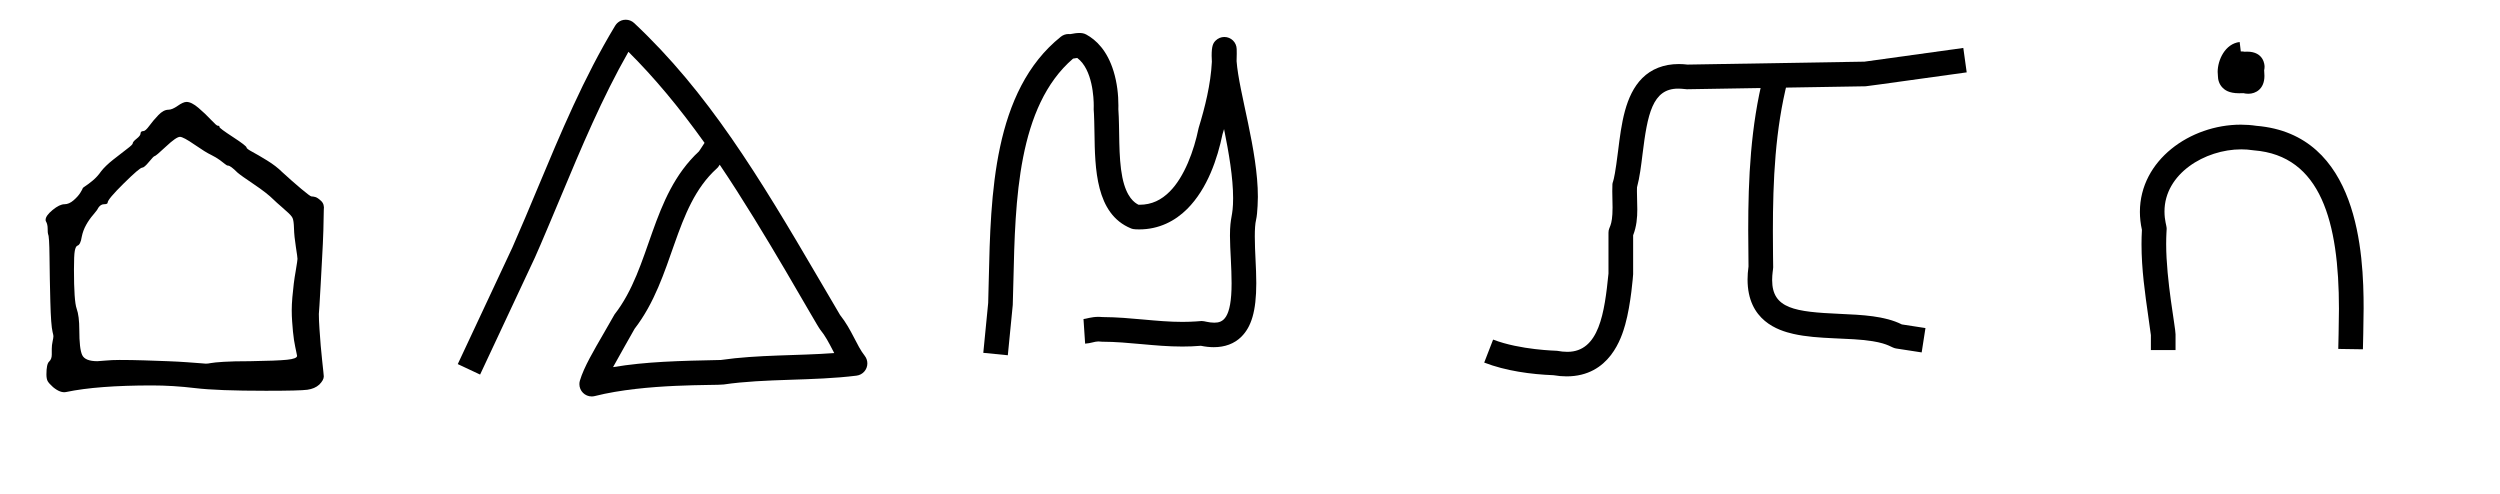
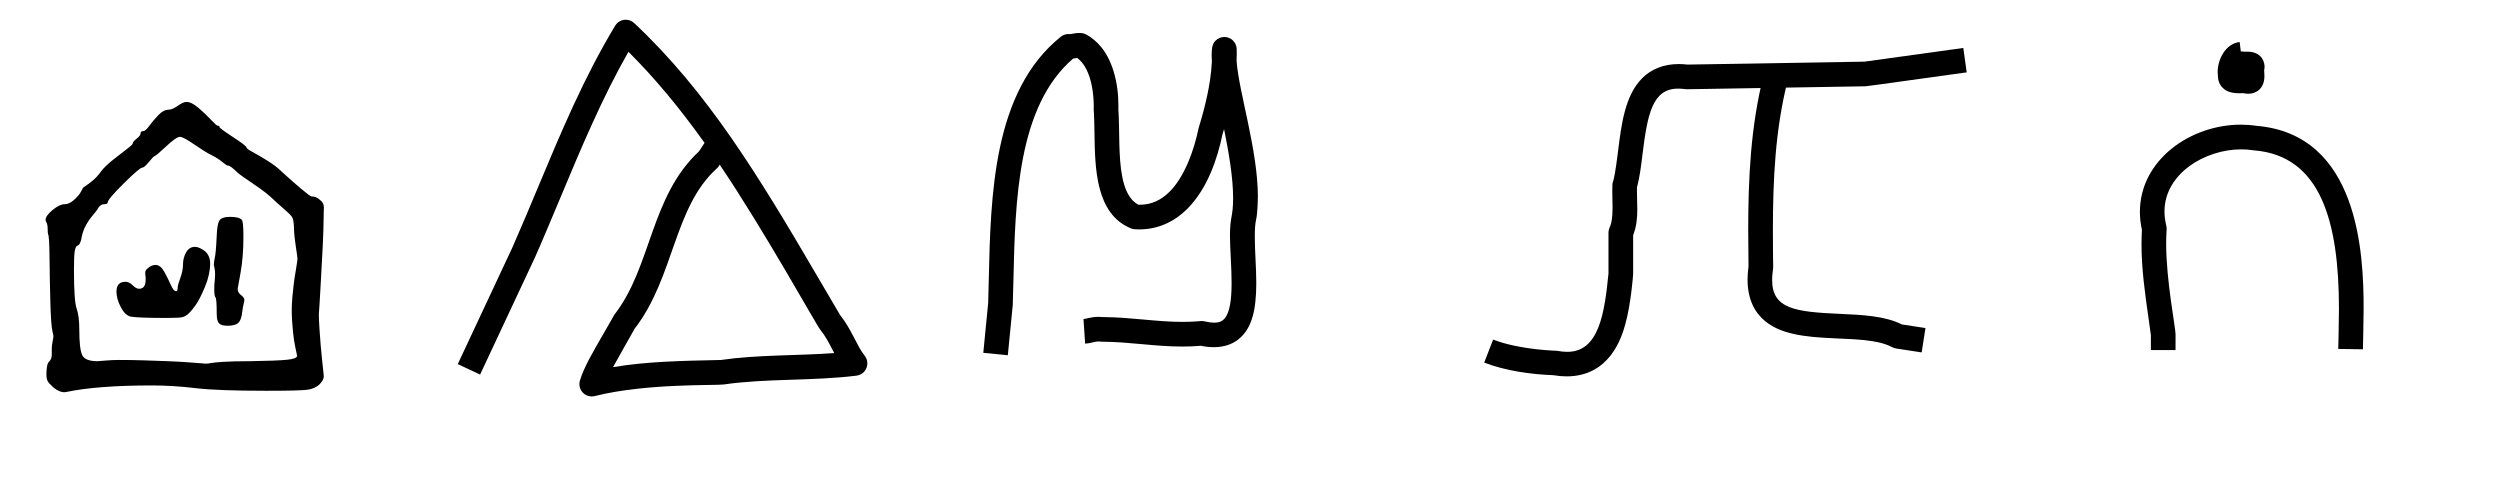
<svg xmlns="http://www.w3.org/2000/svg" version="1.1" width="5070" height="1000" viewBox="0 0 5070 1000">
  <path d="M126 137Q126 137 126 151Q126 160 128.0 169.0Q130 178 130 182Q130 184 128 192Q124 208 122.5 266.0Q121 324 120.5 375.0Q120 426 117 430Q116 433 116.0 443.5Q116 454 112 461Q111 462 111 465Q111 475 128.0 489.0Q145 503 157 503Q168 503 179.0 512.5Q190 522 195.5 531.0Q201 540 201 541Q201 543 207.5 547.0Q214 551 225.5 560.5Q237 570 246 583Q256 596 275.5 611.5Q295 627 309.0 637.5Q323 648 323 651Q323 655 332.5 662.5Q342 670 342 675Q342 681 349 681Q354 681 363.5 694.0Q373 707 385.5 720.0Q398 733 410 733Q419 733 432.5 742.5Q446 752 454 752Q466 752 483.0 737.5Q500 723 513.5 708.5Q527 694 530 694Q533 694 533.5 693.5Q534 693 534 691Q534 688 567.0 666.5Q600 645 600 641Q600 638 614.0 630.5Q628 623 650.0 609.5Q672 596 687 581Q711 559 733.0 540.5Q755 522 758 522Q762 522 767.5 520.5Q773 519 781.5 511.0Q790 503 788 489Q788 472 787.0 440.0Q786 408 784.0 374.0Q782 340 780.5 309.0Q779 278 777.5 257.5Q776 237 776 236Q776 221 777.5 199.5Q779 178 780.5 159.0Q782 140 784.0 123.0Q786 106 787.0 95.0Q788 84 788 84Q788 75 777 64Q766 54 748.0 51.5Q730 49 647 49Q529 49 475.0 55.5Q421 62 370 62Q237 62 161 46Q147 43 129 58Q119 67 116.0 72.5Q113 78 113 89Q113 114 119.5 120.0Q126 126 126 137ZM291 124Q320 124 351.5 123.0Q383 122 408.5 121.0Q434 120 455.0 118.5Q476 117 488.5 116.0Q501 115 501 115Q506 115 513.5 116.5Q521 118 544.5 119.5Q568 121 609 121Q674 122 698.5 124.5Q723 127 723 134Q723 134 722.5 136.5Q722 139 721.0 144.0Q720 149 718.5 156.0Q717 163 715.5 172.5Q714 182 713.0 193.0Q712 204 711.0 217.5Q710 231 710 245Q710 259 711.5 276.5Q713 294 715.0 310.0Q717 326 719.5 339.5Q722 353 723.0 361.5Q724 370 724 370Q724 374 720.0 399.5Q716 425 715.5 444.0Q715 463 712.0 469.5Q709 476 696 487Q693 490 686.0 496.0Q679 502 674.0 506.5Q669 511 666 514Q650 530 618.0 551.5Q586 573 578 580Q561 597 555 597Q552 597 548.0 600.5Q544 604 535.0 610.5Q526 617 514 623Q501 629 473.5 648.0Q446 667 438 667Q429 667 404.0 643.5Q379 620 376 620Q374 620 362.5 606.0Q351 592 346 592Q340 592 301.0 553.5Q262 515 262 507Q262 503 253 503Q245 503 239 494Q237 489 227.0 477.5Q217 466 209.5 452.5Q202 439 199 424Q196 404 188 402Q184 400 182.0 389.5Q180 379 180 344Q180 267 186.5 249.0Q193 231 193 197Q193 151 200.0 136.0Q207 121 237 121Q241 121 256.5 122.5Q272 124 291 124Z" transform="translate(0.00,833.33) scale(0.8333,-0.8333)" fill="#000000" />
+   <path d="m 432.427,-300.259 c 0,-4 2.167,-11.833 6.5,-23.5 4.333,-11.667 6.5,-22.833 6.5,-33.5 0,-10 2.5,-19.5 7.5,-28.5 5,-9 12.167,-13.5 21.5,-13.5 4.667,0 10,1.667 16,5 14,7.333 21,19 21,35 0,18 -4.167,37 -12.5,57 -8.333,20 -15.667,34.5 -22,43.5 -6.333,9 -11.5,15.5 -15.5,19.5 -6,6 -11.667,9.667 -17,11 -5.333,1.333 -18,2 -38,2 -45.333,0 -74.333,-1 -87,-3 -9.333,-1.333 -17.667,-8.833 -25,-22.5 -7.333,-13.667 -11,-26.5 -11,-38.5 0,-16 7.333,-24 22,-24 6,0 11.833,2.833 17.5,8.5 5.667,5.667 10.833,8.5 15.5,8.5 10.667,0 16,-7.333 16,-22 v -7 c -1.333,-7.333 -1.333,-12.333 0,-15 1.333,-2.667 4.333,-5.667 9,-9 5.333,-3.333 10.333,-5 15,-5 8,0 15,5.333 21,16 6,10.667 11.333,21.333 16,32 4.667,10.667 9,16 13,16 2.667,0 4,-3 4,-9 z m 95,-126 c 0.667,-18.667 2.833,-31 6.5,-37 3.667,-6 12.5,-9 26.5,-9 14,0 23.333,2.333 28,7 2.667,2.667 4,16.333 4,41 0,32.667 -2.333,62 -7,88 l -7,39 c 0,6.667 3,12 9,16 6,4.667 8.333,9.333 7,14 -2.667,11.333 -4.333,20.333 -5,27 -1.333,12.667 -4.5,21.333 -9.5,26 -5,4.667 -13.833,7 -26.5,7 -10,0 -16.833,-2 -20.5,-6 -3.667,-4 -5.5,-11.667 -5.5,-23 0,-24.667 -1,-38 -3,-40 -2,-2 -3,-8.667 -3,-20 0,-8 0.333,-14.333 1,-19 0.667,-7.333 1,-13.333 1,-18 0,-6 -0.5,-11 -1.5,-15 -1,-4 -1.5,-6.667 -1.5,-8 0,-3.333 0.667,-8.333 2,-15 2,-7.333 3.667,-25.667 5,-55 z" transform="translate(0.00,833.33) scale(0.8333,0.8333)" fill="#000000" />
  <path d="M 457.02,666.69 C 456.60,667.48 420.13,731.68 413.26,744.54 C 480.65,733.33 546.25,731.82 631.91,730.04 C 706.68,719.20 787.62,721.53 861.83,716.02 C 849.49,692.25 843.96,681.58 833.54,668.70 C 824.91,658.02 720.62,468.66 629.58,334.03 C 626.67,338.61 626.20,339.35 623.73,341.58 C 535.96,420.70 537.88,561.78 457.02,666.69  Z M 370.00,804.00 C 356.19,804.00 345.00,792.81 345.00,779.00 C 345.00,776.62 345.34,774.23 346.02,771.93 C 354.08,744.47 375.01,709.50 393.75,676.97 C 393.97,676.57 415.60,638.50 416.29,637.62 C 491.15,541.89 488.84,398.52 587.58,306.88 C 591.73,300.38 594.73,296.42 598.83,289.73 C 546.46,216.35 495.83,156.12 444.47,105.06 C 391.17,198.47 349.00,299.17 306.58,400.64 C 306.07,401.86 263.39,503.93 254.64,522.62 L 143.64,759.62 C 143.64,759.62 98.36,738.41 98.36,738.38 L 209.24,501.64 C 226.73,462.00 243.55,421.75 260.45,381.32 C 307.00,269.97 354.06,157.15 417.60,52.07 C 419.15,49.50 425.79,40.00 439.00,40.00 C 445.15,40.00 451.30,42.26 456.10,46.77 C 605.10,186.66 707.52,354.94 831.60,567.16 C 845.71,591.30 859.69,615.21 873.63,638.77 C 897.87,669.36 906.72,700.11 923.64,721.52 C 927.21,726.05 929.00,731.52 929.00,737.00 C 929.00,749.65 919.58,760.24 907.14,761.80 C 818.95,772.88 722.27,767.24 637.68,779.73 C 621.18,782.16 480.15,776.97 376.15,803.23 C 374.13,803.74 372.07,804.00 370.00,804.00 Z" transform="translate(830.00,-0.00) scale(1,1)" fill="#000000" />
  <path d="M 308.00,222.00 C 308.00,221.06 308.12,218.78 308.12,214.56 C 308.12,200.07 306.14,140.92 274.62,117.52 C 266.43,118.82 266.43,118.82 266.20,118.85 C 153.66,215.68 148.89,406.55 145.20,568.63 C 144.43,602.28 144.04,616.80 143.87,618.46 L 133.87,720.46 C 133.87,720.46 84.12,715.58 84.13,715.54 C 94.04,614.39 94.04,614.39 94.04,614.39 C 94.50,599.22 94.85,583.54 95.22,567.48 C 99.14,395.34 103.94,184.51 241.39,74.47 C 245.94,70.83 251.47,69.00 257.00,69.00 C 258.06,69.00 259.11,69.07 260.16,69.20 C 260.98,69.09 262.45,68.87 264.25,68.56 C 267.72,67.97 272.40,66.92 278.67,66.92 C 283.28,66.92 287.89,67.29 292.94,70.03 C 312.90,80.88 335.48,102.36 348.42,144.82 C 355.46,167.93 358.12,192.07 358.12,214.11 C 358.12,216.57 358.09,219.01 358.02,221.41 C 360.99,261.58 357.56,317.44 366.11,359.54 C 374.56,401.14 391.43,411.43 398.92,415.23 C 399.56,415.25 400.19,415.25 400.83,415.25 C 426.04,415.25 445.34,405.33 462.23,388.44 C 492.03,358.64 511.36,305.56 520.52,260.94 C 520.68,260.18 520.87,259.41 521.10,258.66 C 533.66,217.59 545.29,171.44 547.67,125.40 C 547.38,121.16 547.22,117.02 547.22,112.97 C 547.22,93.20 550.15,87.49 555.32,82.32 C 560.20,77.44 566.60,75.00 573.00,75.00 C 586.56,75.00 597.63,85.80 597.99,99.34 C 598.07,102.49 598.11,105.63 598.11,108.77 C 598.11,113.86 598.00,118.93 597.80,123.97 C 602.60,188.08 640.97,304.59 640.97,399.17 C 640.97,399.64 640.65,432.25 637.27,446.01 C 635.43,453.48 634.74,465.32 634.74,479.64 C 634.74,511.26 637.75,542.42 637.75,574.18 C 637.75,631.72 627.52,662.86 607.58,682.80 C 593.13,697.25 573.78,704.09 551.52,704.09 C 543.18,704.09 534.43,703.13 525.38,701.25 C 512.57,702.35 500.08,702.80 487.86,702.80 C 431.18,702.80 380.41,693.17 324.92,692.99 C 321.93,692.99 320.57,692.46 317.30,692.46 C 309.94,692.46 302.64,696.14 290.65,696.94 L 287.33,647.06 C 292.28,646.73 302.94,642.55 318.02,642.55 C 320.73,642.55 323.58,642.69 326.55,643.01 C 384.15,643.35 434.74,652.79 488.18,652.79 C 508.57,652.79 526.61,651.00 527.00,651.00 C 533.16,651.00 540.80,654.39 552.60,654.39 C 570.06,654.39 587.67,646.56 587.67,574.41 C 587.67,558.57 586.91,541.61 586.10,524.85 C 585.32,508.84 584.37,493.08 584.37,478.05 C 584.37,437.57 590.75,441.09 590.75,401.76 C 590.75,360.18 582.16,310.02 572.38,261.76 C 571.34,265.29 570.29,268.78 569.24,272.22 C 559.08,321.16 539.03,382.35 497.58,423.80 C 473.13,448.24 440.32,465.23 400.37,465.23 C 388.84,465.23 386.19,464.23 383.49,463.13 C 311.99,433.80 310.64,341.42 309.59,269.49 C 309.01,230.08 308.00,222.48 308.00,222.00 Z" transform="translate(1910.00,-0.00) scale(1,1)" fill="#000000" />
  <path d="M 606.00,542.00 C 606.00,546.18 603.91,554.87 603.91,568.08 C 603.91,626.37 650.88,632.48 740.82,636.50 C 786.76,638.55 832.37,640.59 866.94,657.93 L 914.83,665.30 C 914.83,665.30 907.22,714.71 907.17,714.70 C 855.17,706.70 855.17,706.70 855.17,706.70 C 845.62,705.23 841.04,697.37 807.61,691.96 C 759.76,684.22 697.95,688.78 646.90,677.14 C 616.57,670.23 554.06,650.54 554.06,566.86 C 554.06,558.44 554.70,549.61 555.98,540.37 C 555.66,515.94 555.39,491.39 555.39,466.76 C 555.39,362.05 560.27,255.89 586.78,151.80 C 586.78,151.80 635.23,164.14 635.22,164.20 C 610.19,262.47 605.41,365.06 605.41,468.94 C 605.41,502.99 606.00,541.27 606.00,542.00  Z M 188.61,713.52 C 253.17,713.52 264.03,634.00 272.00,554.74 L 272.00,472.00 C 272.00,458.65 280.28,461.80 280.28,420.74 C 280.28,419.96 279.71,388.35 279.71,388.02 C 279.71,353.88 280.47,395.07 291.49,306.05 C 298.20,251.85 305.43,193.50 340.54,158.39 C 358.87,140.06 384.10,129.89 414.62,129.89 C 420.36,129.89 426.27,130.25 432.37,130.98 L 791.06,125.03 C 791.06,125.03 991.54,97.24 991.59,97.24 L 998.46,146.76 C 804.56,173.63 795.49,174.96 793.42,174.99 L 431.00,181.00 C 427.46,181.00 422.24,179.74 413.12,179.74 C 360.94,179.74 351.03,232.07 341.10,312.24 C 338.20,335.68 335.46,358.94 329.84,379.96 C 329.75,382.50 329.71,385.14 329.71,387.86 C 329.71,389.00 330.44,424.31 330.44,424.67 C 330.44,441.15 329.05,459.17 322.00,477.10 L 322.00,556.00 C 322.00,557.04 317.74,616.22 305.93,658.28 C 298.73,683.89 274.89,763.28 187.01,763.28 C 178.49,763.28 169.59,762.51 160.32,760.91 C 114.76,759.15 63.76,752.23 19.97,735.32 C 19.97,735.32 37.99,688.67 38.03,688.68 C 93.01,709.92 166.24,711.18 167.53,711.42 C 175.39,712.86 182.37,713.52 188.61,713.52 Z" transform="translate(2990.00,-0.00) scale(1,1)" fill="#000000" />
  <path d="M 474.34,104.34 C 474.49,104.33 475.05,104.30 475.85,104.30 C 478.10,104.30 480.15,104.54 482.03,104.91 C 483.35,104.83 485.02,104.73 487.04,104.73 C 521.74,104.73 522.55,132.59 522.55,135.21 C 522.55,137.88 522.21,140.31 521.70,142.49 C 521.83,147.38 522.26,149.86 522.26,154.03 C 522.26,180.65 504.37,190.15 489.71,190.15 C 486.01,190.15 482.51,189.63 479.50,188.93 C 476.61,188.98 473.81,189.13 470.84,189.13 C 449.83,189.13 441.65,182.14 437.34,177.83 C 430.73,171.23 427.88,161.97 427.88,153.61 C 427.88,153.45 427.88,153.30 427.88,153.14 C 427.57,150.66 427.42,148.21 427.42,145.78 C 427.42,121.84 442.42,88.73 472.05,85.18 L 474.34,104.34  Z M 323.00,494.91 C 323.00,568.75 342.00,664.06 342.00,678.00 L 342.00,710.00 L 292.00,710.00 L 292.00,679.66 C 290.37,667.36 288.62,655.00 286.85,642.57 C 280.06,594.88 272.99,546.02 272.99,495.42 C 272.99,485.73 273.25,475.97 273.82,466.14 C 271.03,453.63 269.72,441.43 269.72,429.62 C 269.72,324.96 371.67,252.82 474.34,252.82 C 484.93,252.82 495.49,253.59 505.92,255.16 C 713.64,272.30 723.43,515.14 723.43,625.09 C 723.43,651.13 722.00,707.55 721.99,708.38 L 672.01,707.62 C 672.02,706.80 673.39,652.31 673.39,626.34 C 673.39,450.27 636.84,315.63 501.02,304.92 C 500.39,304.87 499.76,304.79 499.13,304.70 C 491.31,303.48 483.31,302.89 475.25,302.89 C 401.47,302.89 319.58,352.45 319.58,428.82 C 319.58,447.80 324.00,457.29 324.00,464.00 C 324.00,466.26 323.00,476.76 323.00,494.91 Z" transform="translate(4070.00,-0.00) scale(1,1)" fill="#000000" />
</svg>
